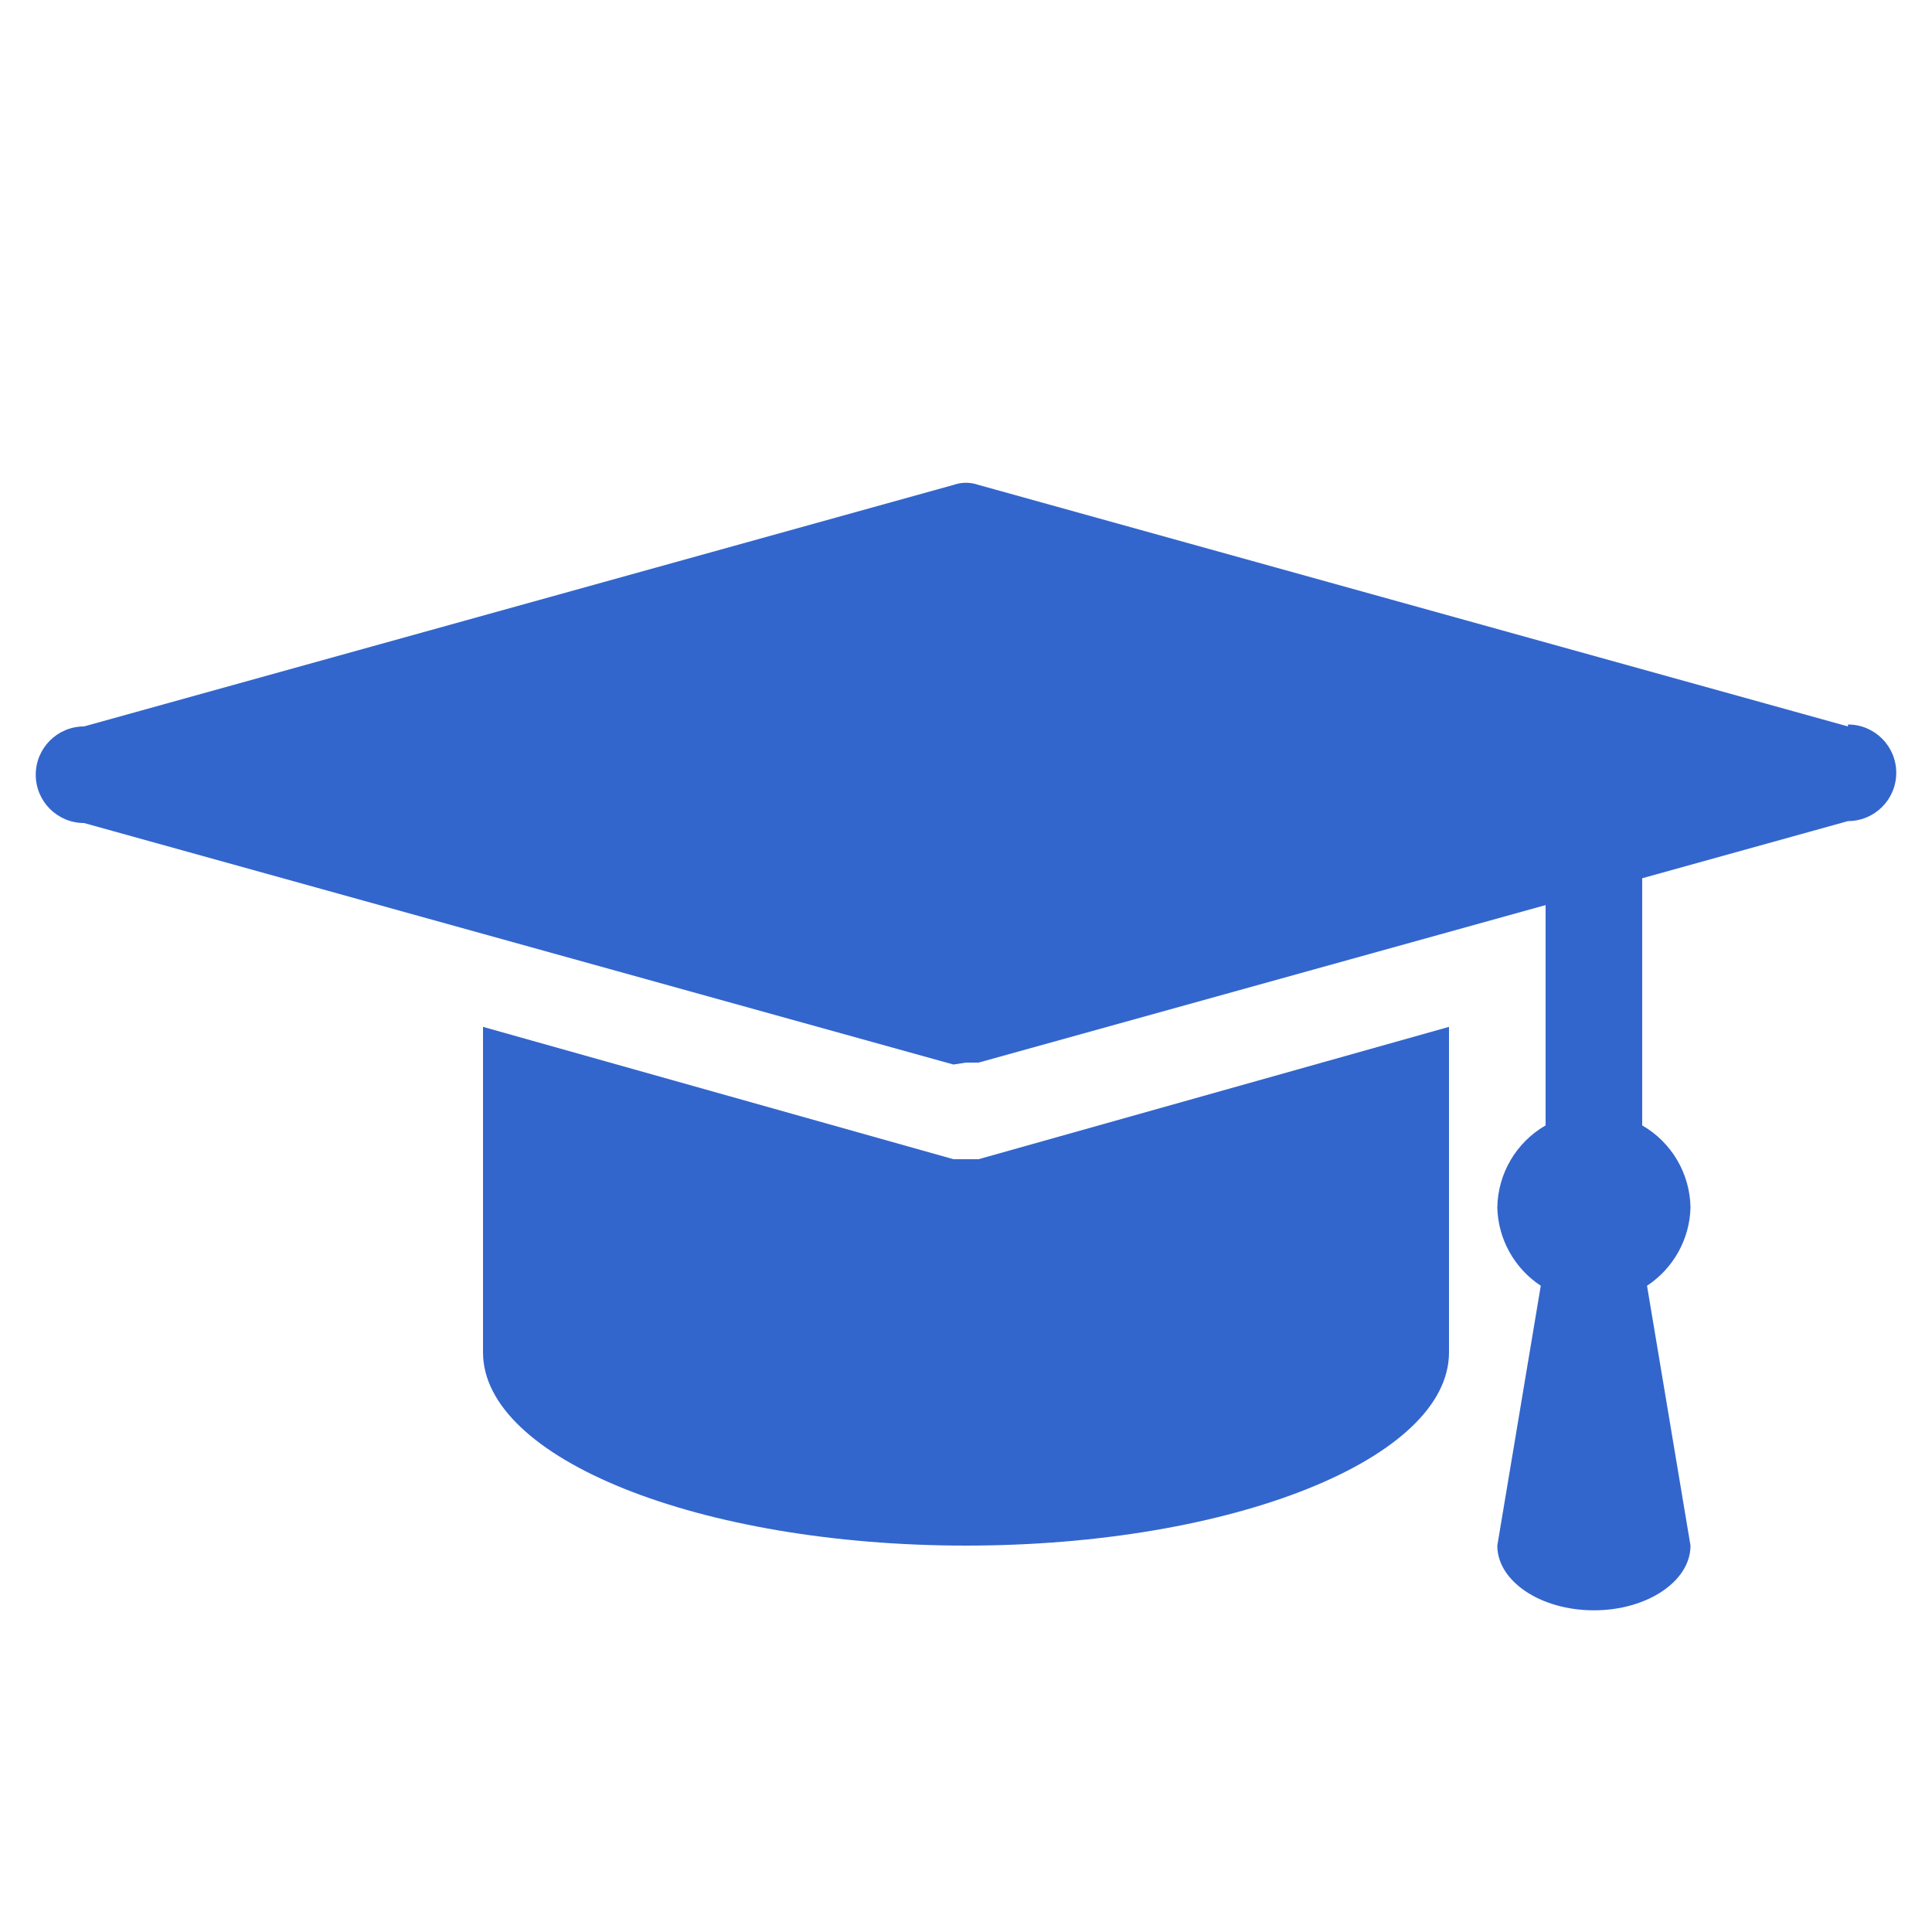
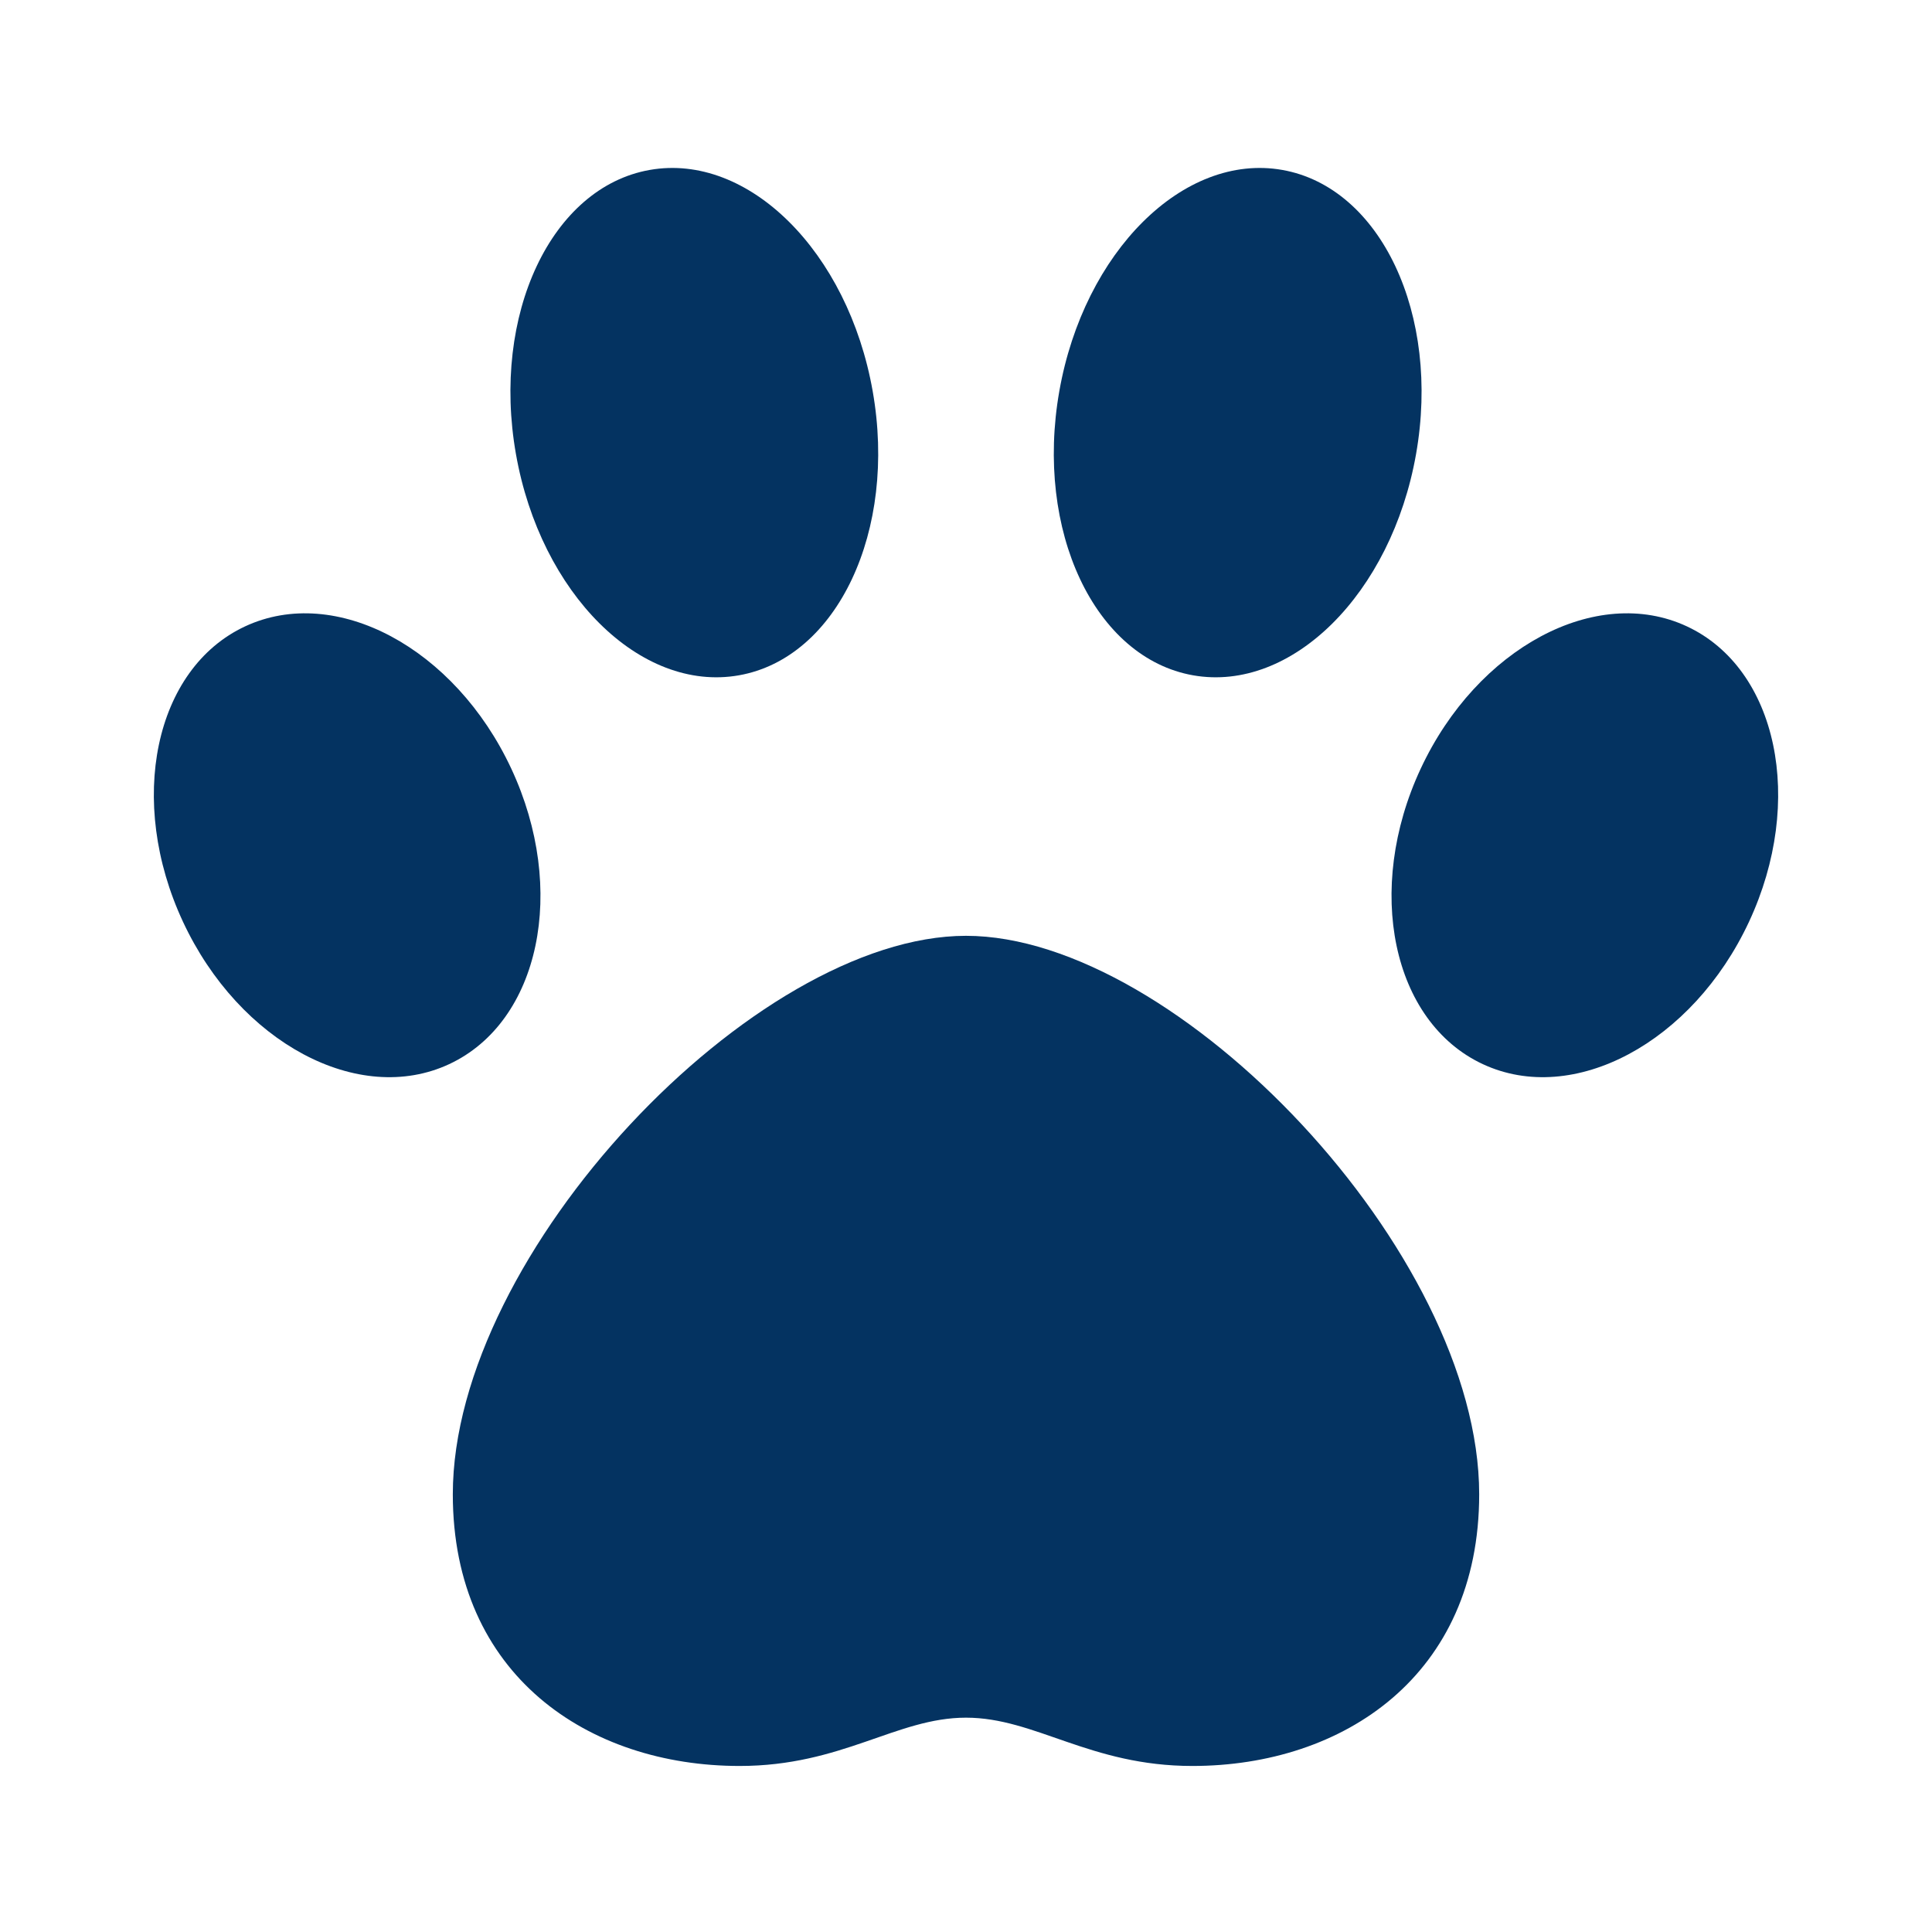
- <svg xmlns="http://www.w3.org/2000/svg" viewBox="2 2 20 20">
-   <path d="M12.13,14,12,14l-.13,0L7,12.63V16c0,1.1,2.24,2,5,2s5-.9,5-2V12.63Z" fill="#36c" />
-   <path d="M21.13,9.52l-9-2.5a.39.39,0,0,0-.26,0l-9,2.5a.5.5,0,0,0,0,1l9,2.5L12,13l.13,0,9-2.5a.5.5,0,0,0,0-1Z" fill="#36c" />
-   <path d="M19.5,14.5a1,1,0,0,0-.5-.85V10H18v3.65a1,1,0,0,0-.5.85,1,1,0,0,0,.45.81L17.5,18c0,.37.45.67,1,.67s1-.3,1-.67l-.45-2.69A1,1,0,0,0,19.5,14.5Z" fill="#36c" />
+ <svg xmlns="http://www.w3.org/2000/svg" viewBox="0 0 64 64">
+   <style>path, ellipse { fill: #043361; } @media (prefers-color-scheme: dark) { path, ellipse { fill: #8ab4f8; } }</style>
+   <ellipse cx="11.5" cy="28" rx="6" ry="8" transform="rotate(-25 11.5 28)" />
+   <ellipse cx="23" cy="14" rx="6" ry="8.5" transform="rotate(-10 23 14)" />
+   <ellipse cx="41" cy="14" rx="6" ry="8.5" transform="rotate(10 41 14)" />
+   <ellipse cx="52.5" cy="28" rx="6" ry="8" transform="rotate(25 52.5 28)" />
+   <path d="M32 31c-7 0-17 10.5-17 18.5 0 6 4.5 9 9.5 9 3.4 0 5.2-1.6 7.5-1.6s4.1 1.6 7.5 1.6c5 0 9.5-3 9.5-9C49 41.5 39 31 32 31z" />
</svg>
